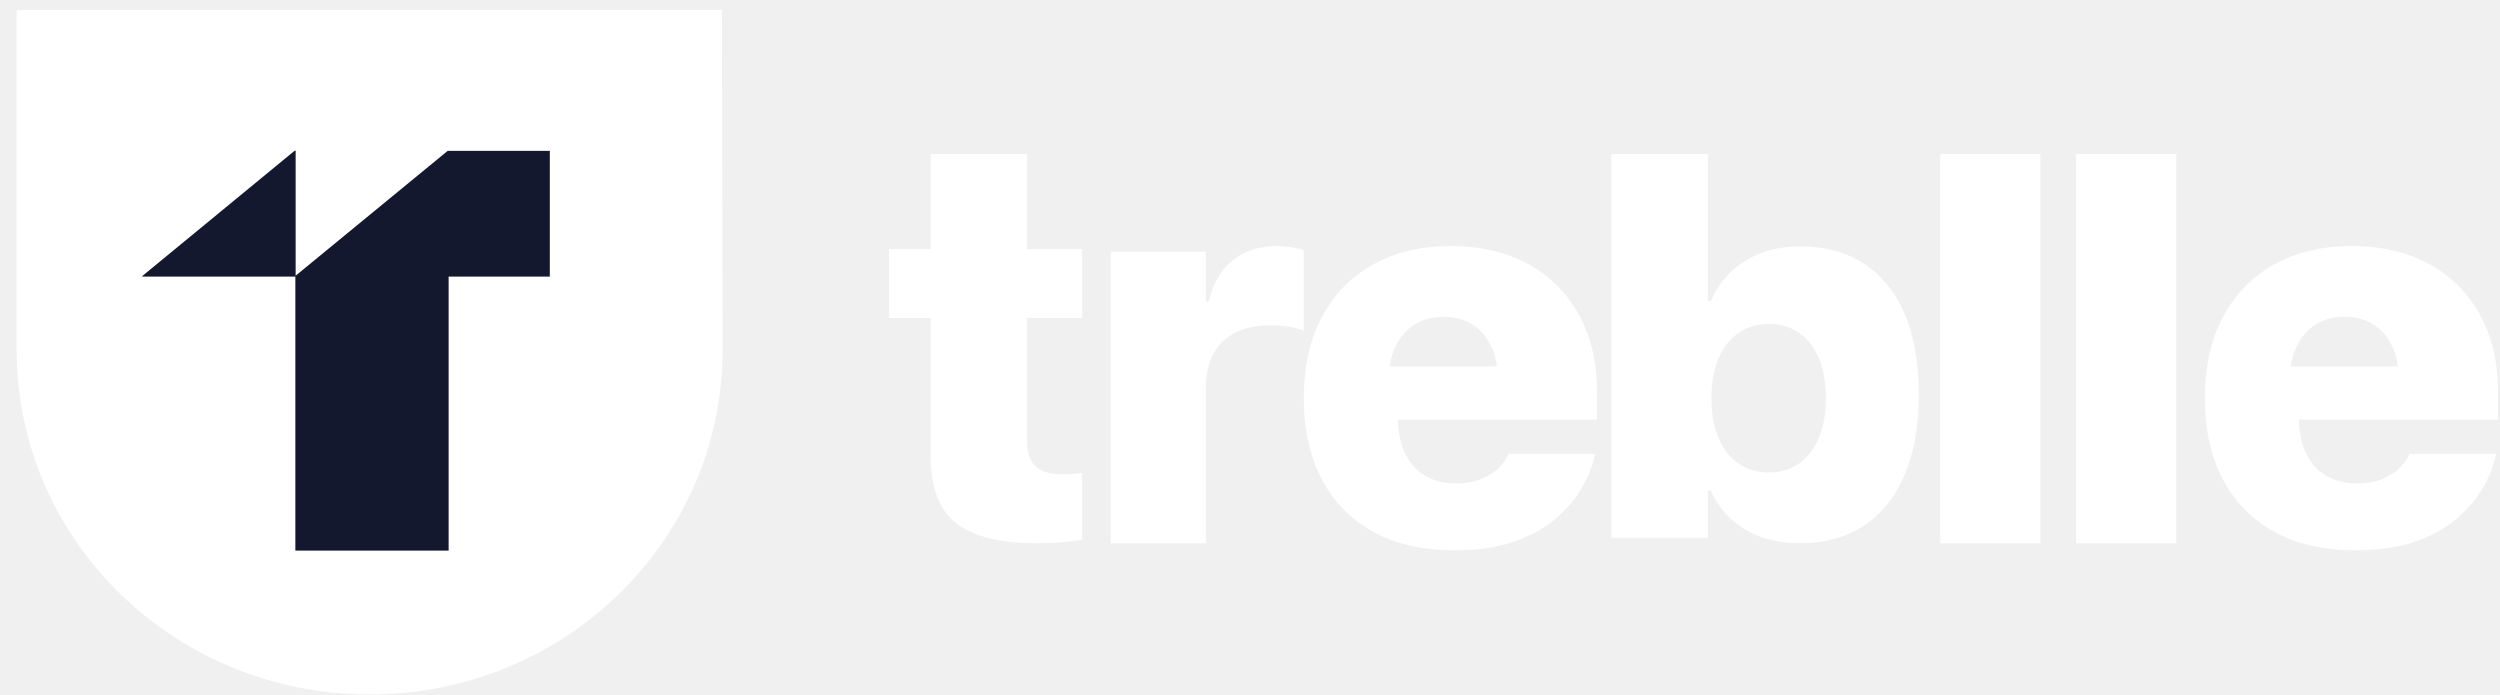
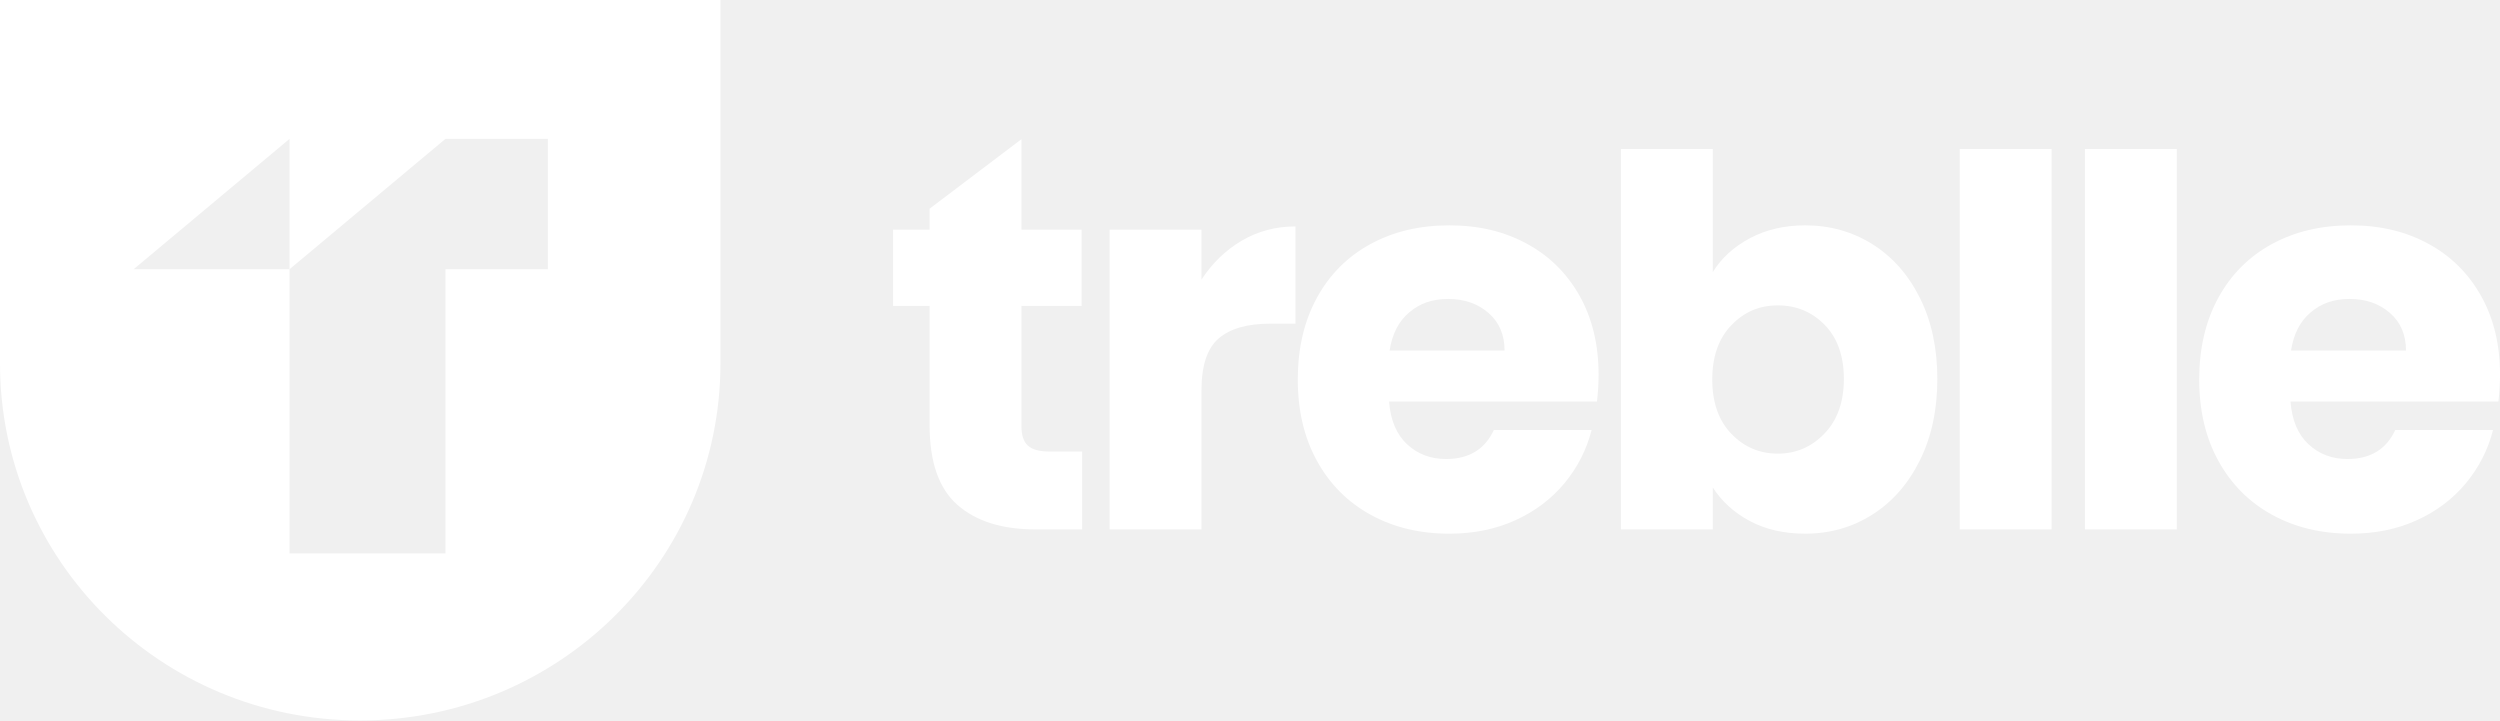
- <svg xmlns="http://www.w3.org/2000/svg" width="126px" height="35px" viewBox="0 0 126 35" version="1.1">
-   <g id="symbols" stroke="none" stroke-width="1" fill="none" fill-rule="evenodd">
-     <g id="Group-10" transform="translate(0.84, 0.5)" fill-rule="nonzero">
-       <path d="M35.546,0 L0,0 L0,17.144 C0,26.729 7.944,34.5 17.789,34.5 C27.634,34.5 35.578,26.729 35.578,17.144 L35.546,0 Z" id="Path" fill="#FFFFFF" />
-       <polygon id="Path" fill="#14182F" points="26.871 13.441 21.771 13.441 21.771 27.249 14.046 27.249 14.046 13.441 6.335 13.441 6.335 13.409 14.014 7.093 14.06 7.093 14.06 13.395 21.721 7.105 26.871 7.105" />
-       <path d="M51.414,26.88 C51.904,26.88 52.342,26.862 52.727,26.827 C53.113,26.791 53.437,26.751 53.701,26.707 L53.701,23.336 C53.546,23.354 53.394,23.369 53.245,23.383 C53.095,23.396 52.911,23.403 52.693,23.403 C52.095,23.403 51.65,23.272 51.36,23.01 C51.069,22.747 50.924,22.31 50.924,21.697 L50.924,15.528 L53.701,15.528 L53.701,12.05 L50.924,12.05 L50.924,7.263 L46.065,7.263 L46.065,12.05 L43.969,12.05 L43.969,15.528 L46.065,15.528 L46.065,22.483 C46.065,24.064 46.494,25.192 47.351,25.868 C48.209,26.543 49.563,26.88 51.414,26.88 Z M59.934,26.88 L59.934,19.096 C59.934,18.4 60.06,17.815 60.311,17.341 C60.563,16.868 60.932,16.509 61.418,16.263 C61.904,16.017 62.498,15.895 63.2,15.895 C63.497,15.895 63.791,15.917 64.084,15.962 C64.376,16.006 64.639,16.073 64.873,16.162 L64.873,12.103 C64.675,12.041 64.459,11.991 64.226,11.956 C63.992,11.92 63.753,11.902 63.51,11.902 C62.61,11.902 61.866,12.146 61.276,12.632 C60.687,13.119 60.289,13.809 60.082,14.702 L59.934,14.702 L59.934,12.184 L55.142,12.184 L55.142,26.88 L59.934,26.88 Z M72.439,27.237 C73.636,27.237 74.657,27.087 75.5,26.788 C76.344,26.489 77.042,26.098 77.596,25.616 C78.149,25.134 78.58,24.623 78.888,24.083 C79.197,23.543 79.405,23.027 79.514,22.536 L79.555,22.375 L75.187,22.375 L75.16,22.442 C75.088,22.621 74.945,22.822 74.731,23.045 C74.518,23.268 74.23,23.46 73.867,23.621 C73.505,23.782 73.06,23.862 72.534,23.862 C71.926,23.862 71.405,23.73 70.969,23.467 C70.534,23.203 70.198,22.822 69.962,22.322 C69.76,21.893 69.645,21.389 69.616,20.81 L69.612,20.649 L79.65,20.648 L79.65,19.268 C79.65,17.777 79.349,16.48 78.745,15.378 C78.142,14.275 77.29,13.42 76.187,12.813 C75.085,12.206 73.781,11.902 72.275,11.902 C70.77,11.902 69.463,12.212 68.357,12.833 C67.25,13.453 66.393,14.335 65.785,15.478 C65.177,16.621 64.873,17.982 64.873,19.563 L64.873,19.576 C64.873,21.157 65.177,22.52 65.785,23.668 C66.393,24.815 67.261,25.697 68.391,26.313 C69.52,26.929 70.869,27.237 72.439,27.237 Z M74.605,17.965 L69.198,17.965 L69.209,17.892 C69.267,17.55 69.363,17.24 69.497,16.962 C69.733,16.475 70.056,16.104 70.468,15.85 C70.88,15.596 71.362,15.468 71.914,15.468 C72.466,15.468 72.946,15.593 73.353,15.843 C73.76,16.093 74.079,16.46 74.31,16.942 C74.442,17.218 74.536,17.529 74.593,17.875 L74.605,17.965 Z M89.881,26.88 C91.132,26.88 92.206,26.585 93.101,25.993 C93.996,25.402 94.681,24.548 95.156,23.432 C95.631,22.315 95.869,20.973 95.869,19.405 L95.869,19.392 C95.869,17.807 95.634,16.458 95.163,15.346 C94.693,14.233 94.01,13.384 93.115,12.797 C92.219,12.21 91.142,11.917 89.881,11.917 C88.821,11.917 87.901,12.16 87.12,12.646 C86.339,13.132 85.761,13.809 85.386,14.676 L85.236,14.676 L85.236,7.266 L80.371,7.266 L80.371,26.604 L85.236,26.604 L85.236,24.226 L85.386,24.226 C85.752,25.059 86.323,25.709 87.099,26.177 C87.876,26.646 88.803,26.88 89.881,26.88 Z M88.307,23.314 C87.726,23.314 87.219,23.165 86.786,22.867 C86.353,22.569 86.016,22.139 85.777,21.579 C85.537,21.018 85.417,20.355 85.417,19.59 L85.417,19.563 C85.417,18.789 85.537,18.121 85.777,17.56 C86.016,17 86.355,16.57 86.793,16.272 C87.231,15.974 87.736,15.825 88.307,15.825 C88.888,15.825 89.395,15.974 89.828,16.272 C90.262,16.57 90.596,16.998 90.831,17.554 C91.066,18.11 91.184,18.78 91.184,19.563 L91.184,19.576 C91.184,20.35 91.066,21.016 90.831,21.572 C90.596,22.128 90.264,22.558 89.835,22.86 C89.407,23.163 88.897,23.314 88.307,23.314 Z M101.996,26.88 L101.996,7.266 L96.95,7.266 L96.95,26.88 L101.996,26.88 Z M108.844,26.88 L108.844,7.266 L103.798,7.266 L103.798,26.88 L108.844,26.88 Z M117.851,27.237 C119.048,27.237 120.069,27.087 120.912,26.788 C121.756,26.489 122.455,26.098 123.008,25.616 C123.561,25.134 123.992,24.623 124.301,24.083 C124.609,23.543 124.818,23.027 124.926,22.536 L124.967,22.375 L120.599,22.375 L120.572,22.442 C120.5,22.621 120.357,22.822 120.144,23.045 C119.93,23.268 119.642,23.46 119.28,23.621 C118.917,23.782 118.472,23.862 117.946,23.862 C117.338,23.862 116.817,23.73 116.381,23.467 C115.946,23.203 115.61,22.822 115.374,22.322 C115.172,21.893 115.057,21.389 115.028,20.81 L115.024,20.649 L125.062,20.648 L125.062,19.268 C125.062,17.777 124.761,16.48 124.158,15.378 C123.554,14.275 122.702,13.42 121.6,12.813 C120.497,12.206 119.193,11.902 117.688,11.902 C116.182,11.902 114.876,12.212 113.769,12.833 C112.662,13.453 111.805,14.335 111.197,15.478 C110.589,16.621 110.286,17.982 110.286,19.563 L110.286,19.576 C110.286,21.157 110.589,22.52 111.197,23.668 C111.805,24.815 112.674,25.697 113.803,26.313 C114.932,26.929 116.282,27.237 117.851,27.237 Z M120.017,17.965 L114.61,17.965 L114.621,17.892 C114.679,17.55 114.775,17.24 114.909,16.962 C115.145,16.475 115.468,16.104 115.88,15.85 C116.292,15.596 116.774,15.468 117.326,15.468 C117.878,15.468 118.358,15.593 118.765,15.843 C119.172,16.093 119.492,16.46 119.722,16.942 C119.854,17.218 119.948,17.529 120.005,17.875 L120.017,17.965 Z" id="treblle" fill="#FFFFFF" />
+ <svg xmlns="http://www.w3.org/2000/svg" id="Layer_1" data-name="Layer 1" viewBox="0 0 1735 500">
+   <defs>
+     <style>
+             .cls-1 {
+             fill: #fff;
+             }
+         </style>
+   </defs>
+   <g id="Treblle_Logo_-_Color">
+     <g id="Typo">
+       <path class="cls-1" d="M751.02,313.35v54.06h-32.43c-23.11,0-41.14-5.65-54.06-16.96-12.93-11.31-19.39-29.76-19.39-55.36v-82.76h-25.35v-52.94h25.35v-14.55l63.75-48.25v62.8h41.75v52.94h-41.75v83.51c0,6.22,1.49,10.69,4.47,13.42,2.98,2.74,7.95,4.1,14.91,4.1h22.74Z" />
+       <path class="cls-1" d="M861.79,167.02c11.18-6.58,23.61-9.88,37.28-9.88v67.48h-17.52c-15.91,0-27.84,3.42-35.79,10.25-7.96,6.84-11.93,18.82-11.93,35.97v96.56h-63.75v-208.02h63.75v34.67c7.45-11.43,16.77-20.44,27.96-27.03Z" />
+       <path class="cls-1" d="M1108.29,278.67h-144.27c.99,12.93,5.15,22.81,12.49,29.64,7.33,6.84,16.34,10.25,27.03,10.25,15.9,0,26.96-6.71,33.18-20.13h67.85c-3.48,13.67-9.76,25.97-18.82,36.91-9.08,10.94-20.45,19.51-34.11,25.72-13.67,6.22-28.96,9.32-45.85,9.32-20.38,0-38.53-4.35-54.43-13.05-15.91-8.7-28.33-21.12-37.28-37.28-8.95-16.15-13.42-35.04-13.42-56.66s4.41-40.51,13.23-56.67c8.82-16.15,21.19-28.58,37.1-37.28,15.9-8.7,34.17-13.05,54.8-13.05s38.02,4.23,53.68,12.67c15.66,8.45,27.9,20.51,36.72,36.16,8.82,15.66,13.23,33.92,13.23,54.8,0,5.96-.37,12.18-1.12,18.64ZM1044.17,243.26c0-10.93-3.73-19.63-11.18-26.1-7.46-6.46-16.78-9.69-27.96-9.69s-19.7,3.11-27.03,9.32c-7.33,6.22-11.87,15.04-13.61,26.47h79.78Z" />
+       <path class="cls-1" d="M1214.4,165.34c11.18-5.97,23.98-8.95,38.4-8.95,17.15,0,32.68,4.35,46.6,13.05,13.91,8.7,24.91,21.13,32.99,37.28,8.07,16.16,12.12,34.92,12.12,56.29s-4.04,40.2-12.12,56.48c-8.08,16.28-19.08,28.84-32.99,37.65-13.92,8.82-29.45,13.23-46.6,13.23-14.67,0-27.46-2.92-38.4-8.76-10.94-5.84-19.51-13.61-25.72-23.3v29.08h-63.75V103.42h63.75v85.41c5.96-9.69,14.54-17.52,25.72-23.49ZM1266.41,225.55c-8.82-9.07-19.7-13.61-32.62-13.61s-23.43,4.6-32.25,13.79c-8.83,9.2-13.23,21.75-13.23,37.65s4.41,28.46,13.23,37.65c8.82,9.2,19.57,13.79,32.25,13.79s23.49-4.66,32.43-13.98c8.95-9.32,13.42-21.93,13.42-37.84s-4.42-28.39-13.23-37.47Z" />
+       <path class="cls-1" d="M1423.8,103.42v263.98h-63.75V103.42h63.75Z" />
+       <path class="cls-1" d="M1510.7,103.42v263.98h-63.75V103.42h63.75Z" />
+       <path class="cls-1" d="M1733.88,278.67h-144.27c.99,12.93,5.15,22.81,12.49,29.64,7.33,6.84,16.34,10.25,27.03,10.25,15.9,0,26.96-6.71,33.18-20.13h67.85c-3.48,13.67-9.76,25.97-18.82,36.91-9.08,10.94-20.45,19.51-34.11,25.72-13.67,6.22-28.96,9.32-45.85,9.32-20.38,0-38.53-4.35-54.43-13.05-15.91-8.7-28.33-21.12-37.28-37.28-8.95-16.15-13.42-35.04-13.42-56.66s4.41-40.51,13.23-56.67c8.82-16.15,21.19-28.58,37.1-37.28,15.9-8.7,34.17-13.05,54.8-13.05s38.02,4.23,53.68,12.67c15.66,8.45,27.9,20.51,36.72,36.16,8.82,15.66,13.23,33.92,13.23,54.8,0,5.96-.37,12.18-1.12,18.64ZM1669.76,243.26c0-10.93-3.73-19.63-11.18-26.1-7.46-6.46-16.78-9.69-27.96-9.69s-19.7,3.11-27.03,9.32c-7.33,6.22-11.87,15.04-13.61,26.47h79.78Z" />
+     </g>
+     <g id="Icon">
+       <path class="cls-1" d="M0,0v252.23c0,136.91,111.7,247.77,249.82,247.77s250.18-110.98,250.18-247.89V0H0ZM380.2,186.84h-71.05v197.23h-108.2v-197.23h-108.2l108.2-90.47v90.47l108.2-90.47h71.05v90.47Z" />
    </g>
  </g>
</svg>
